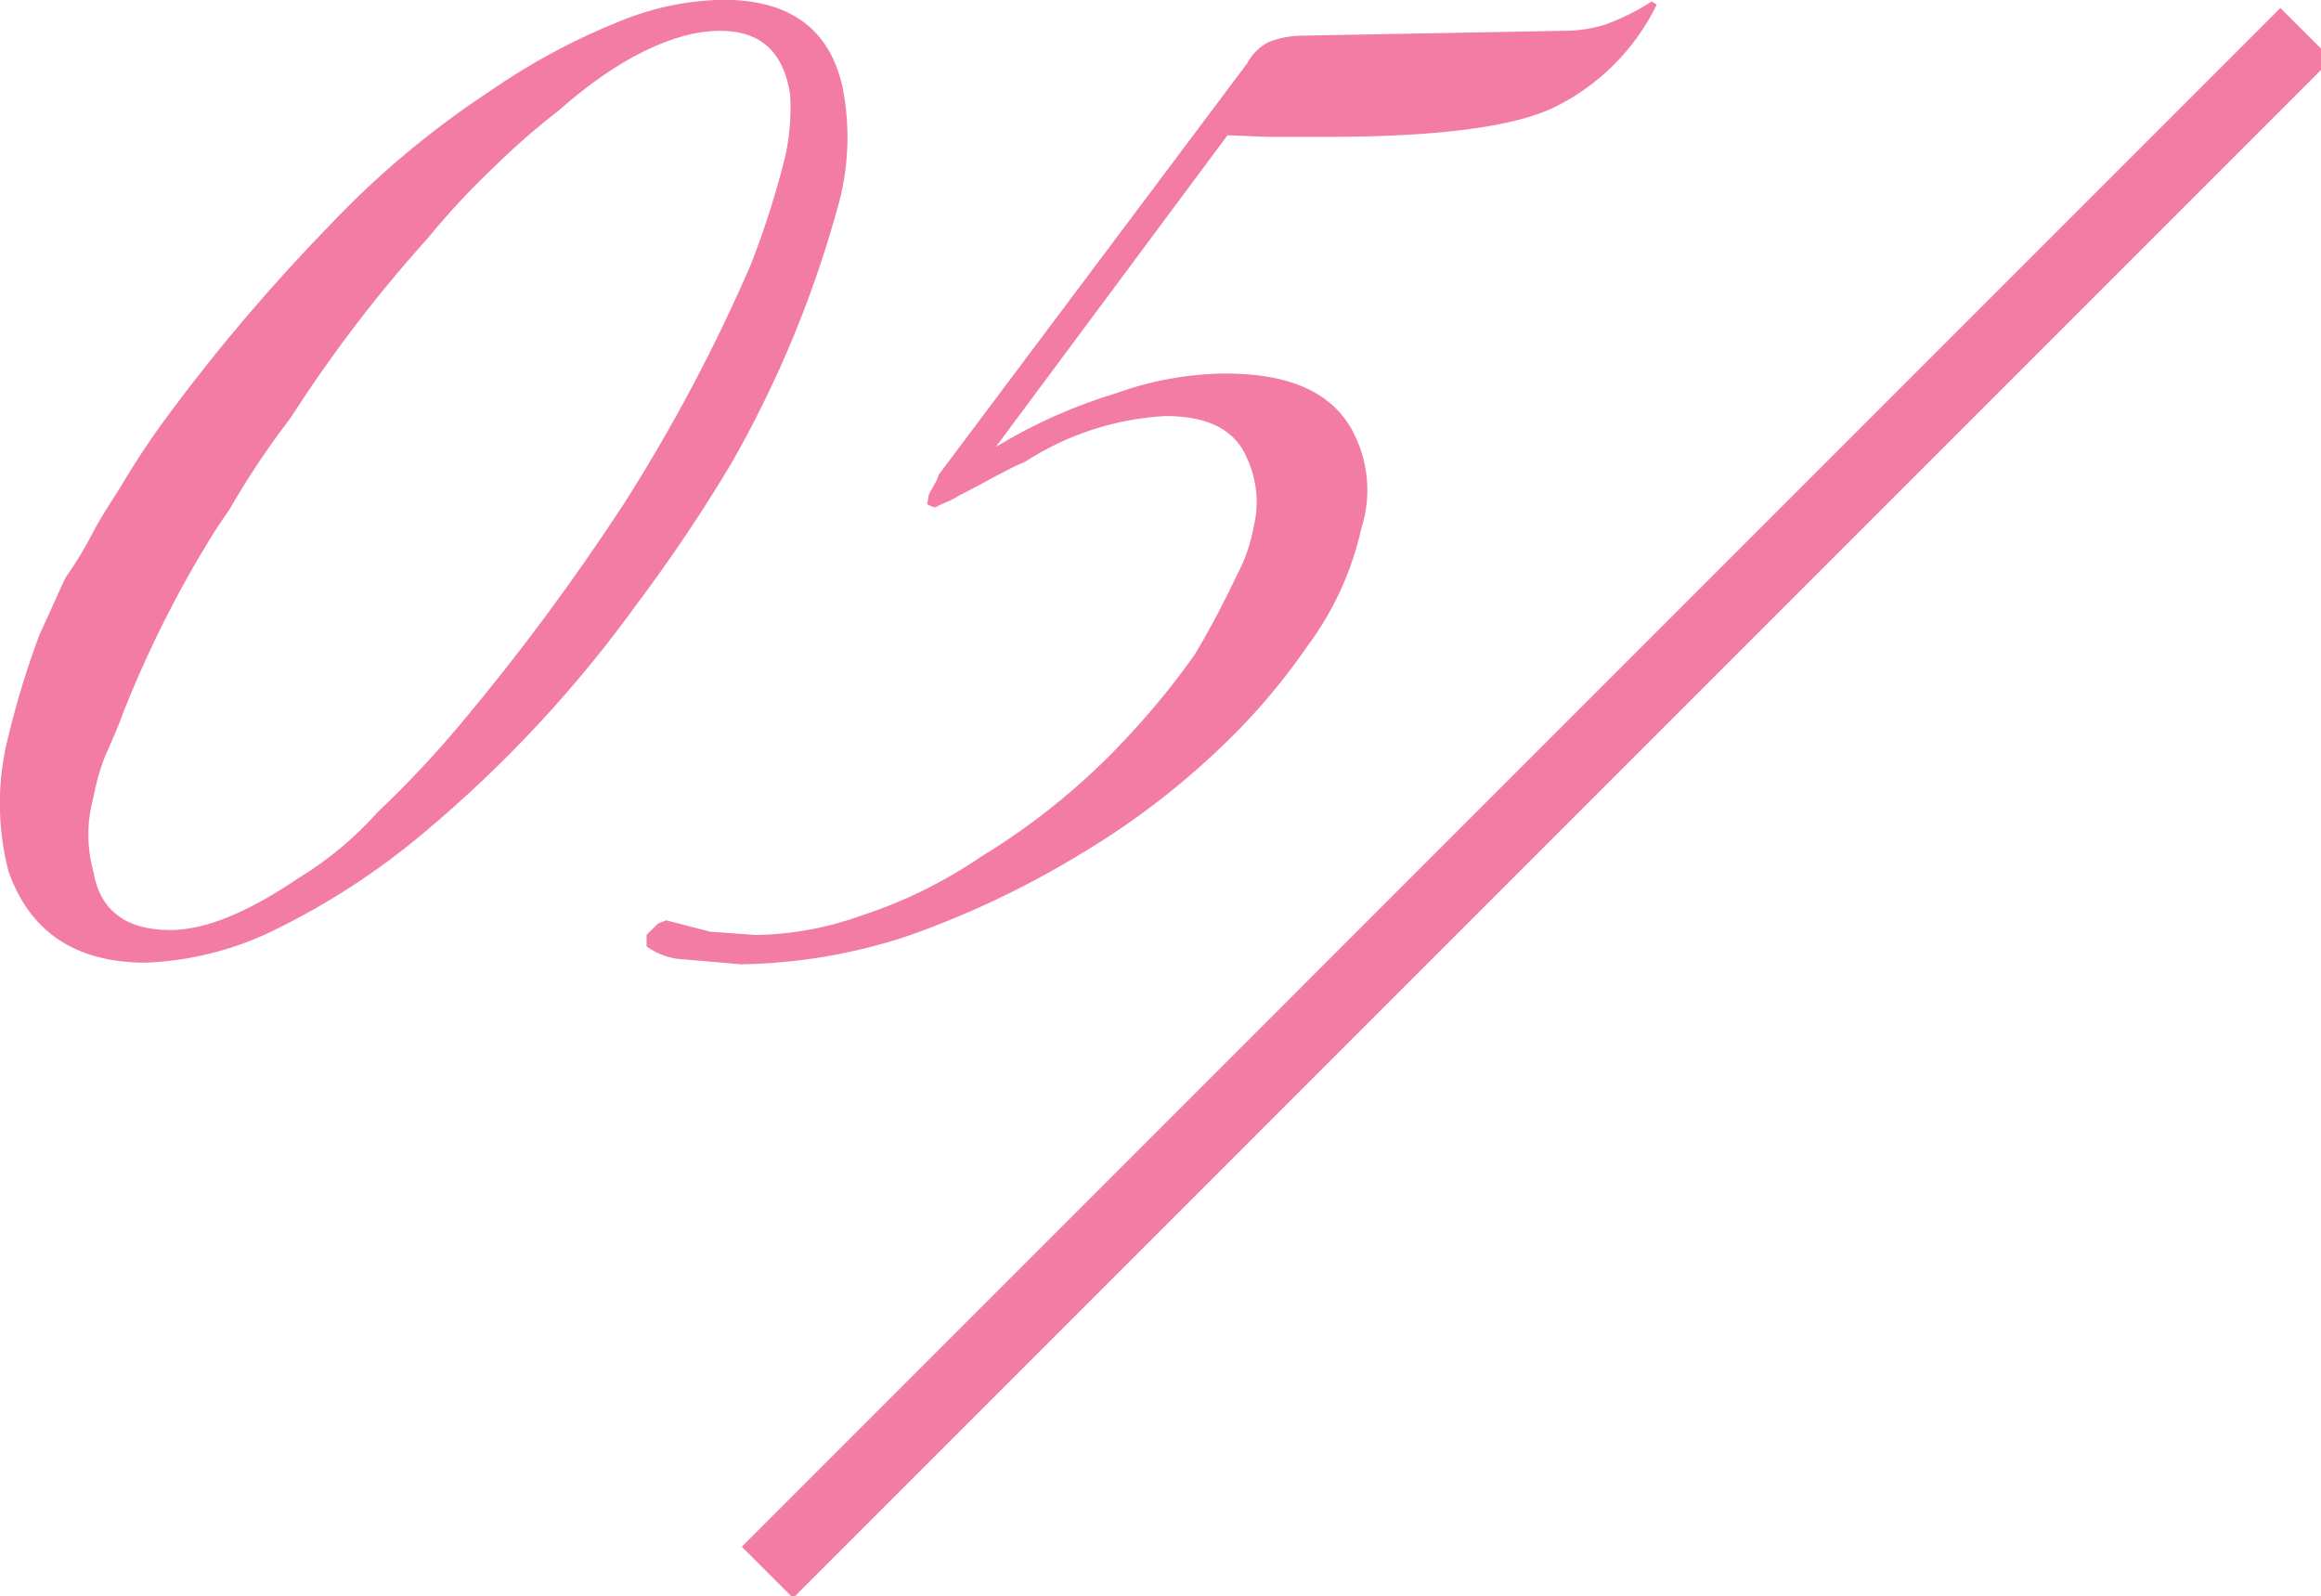
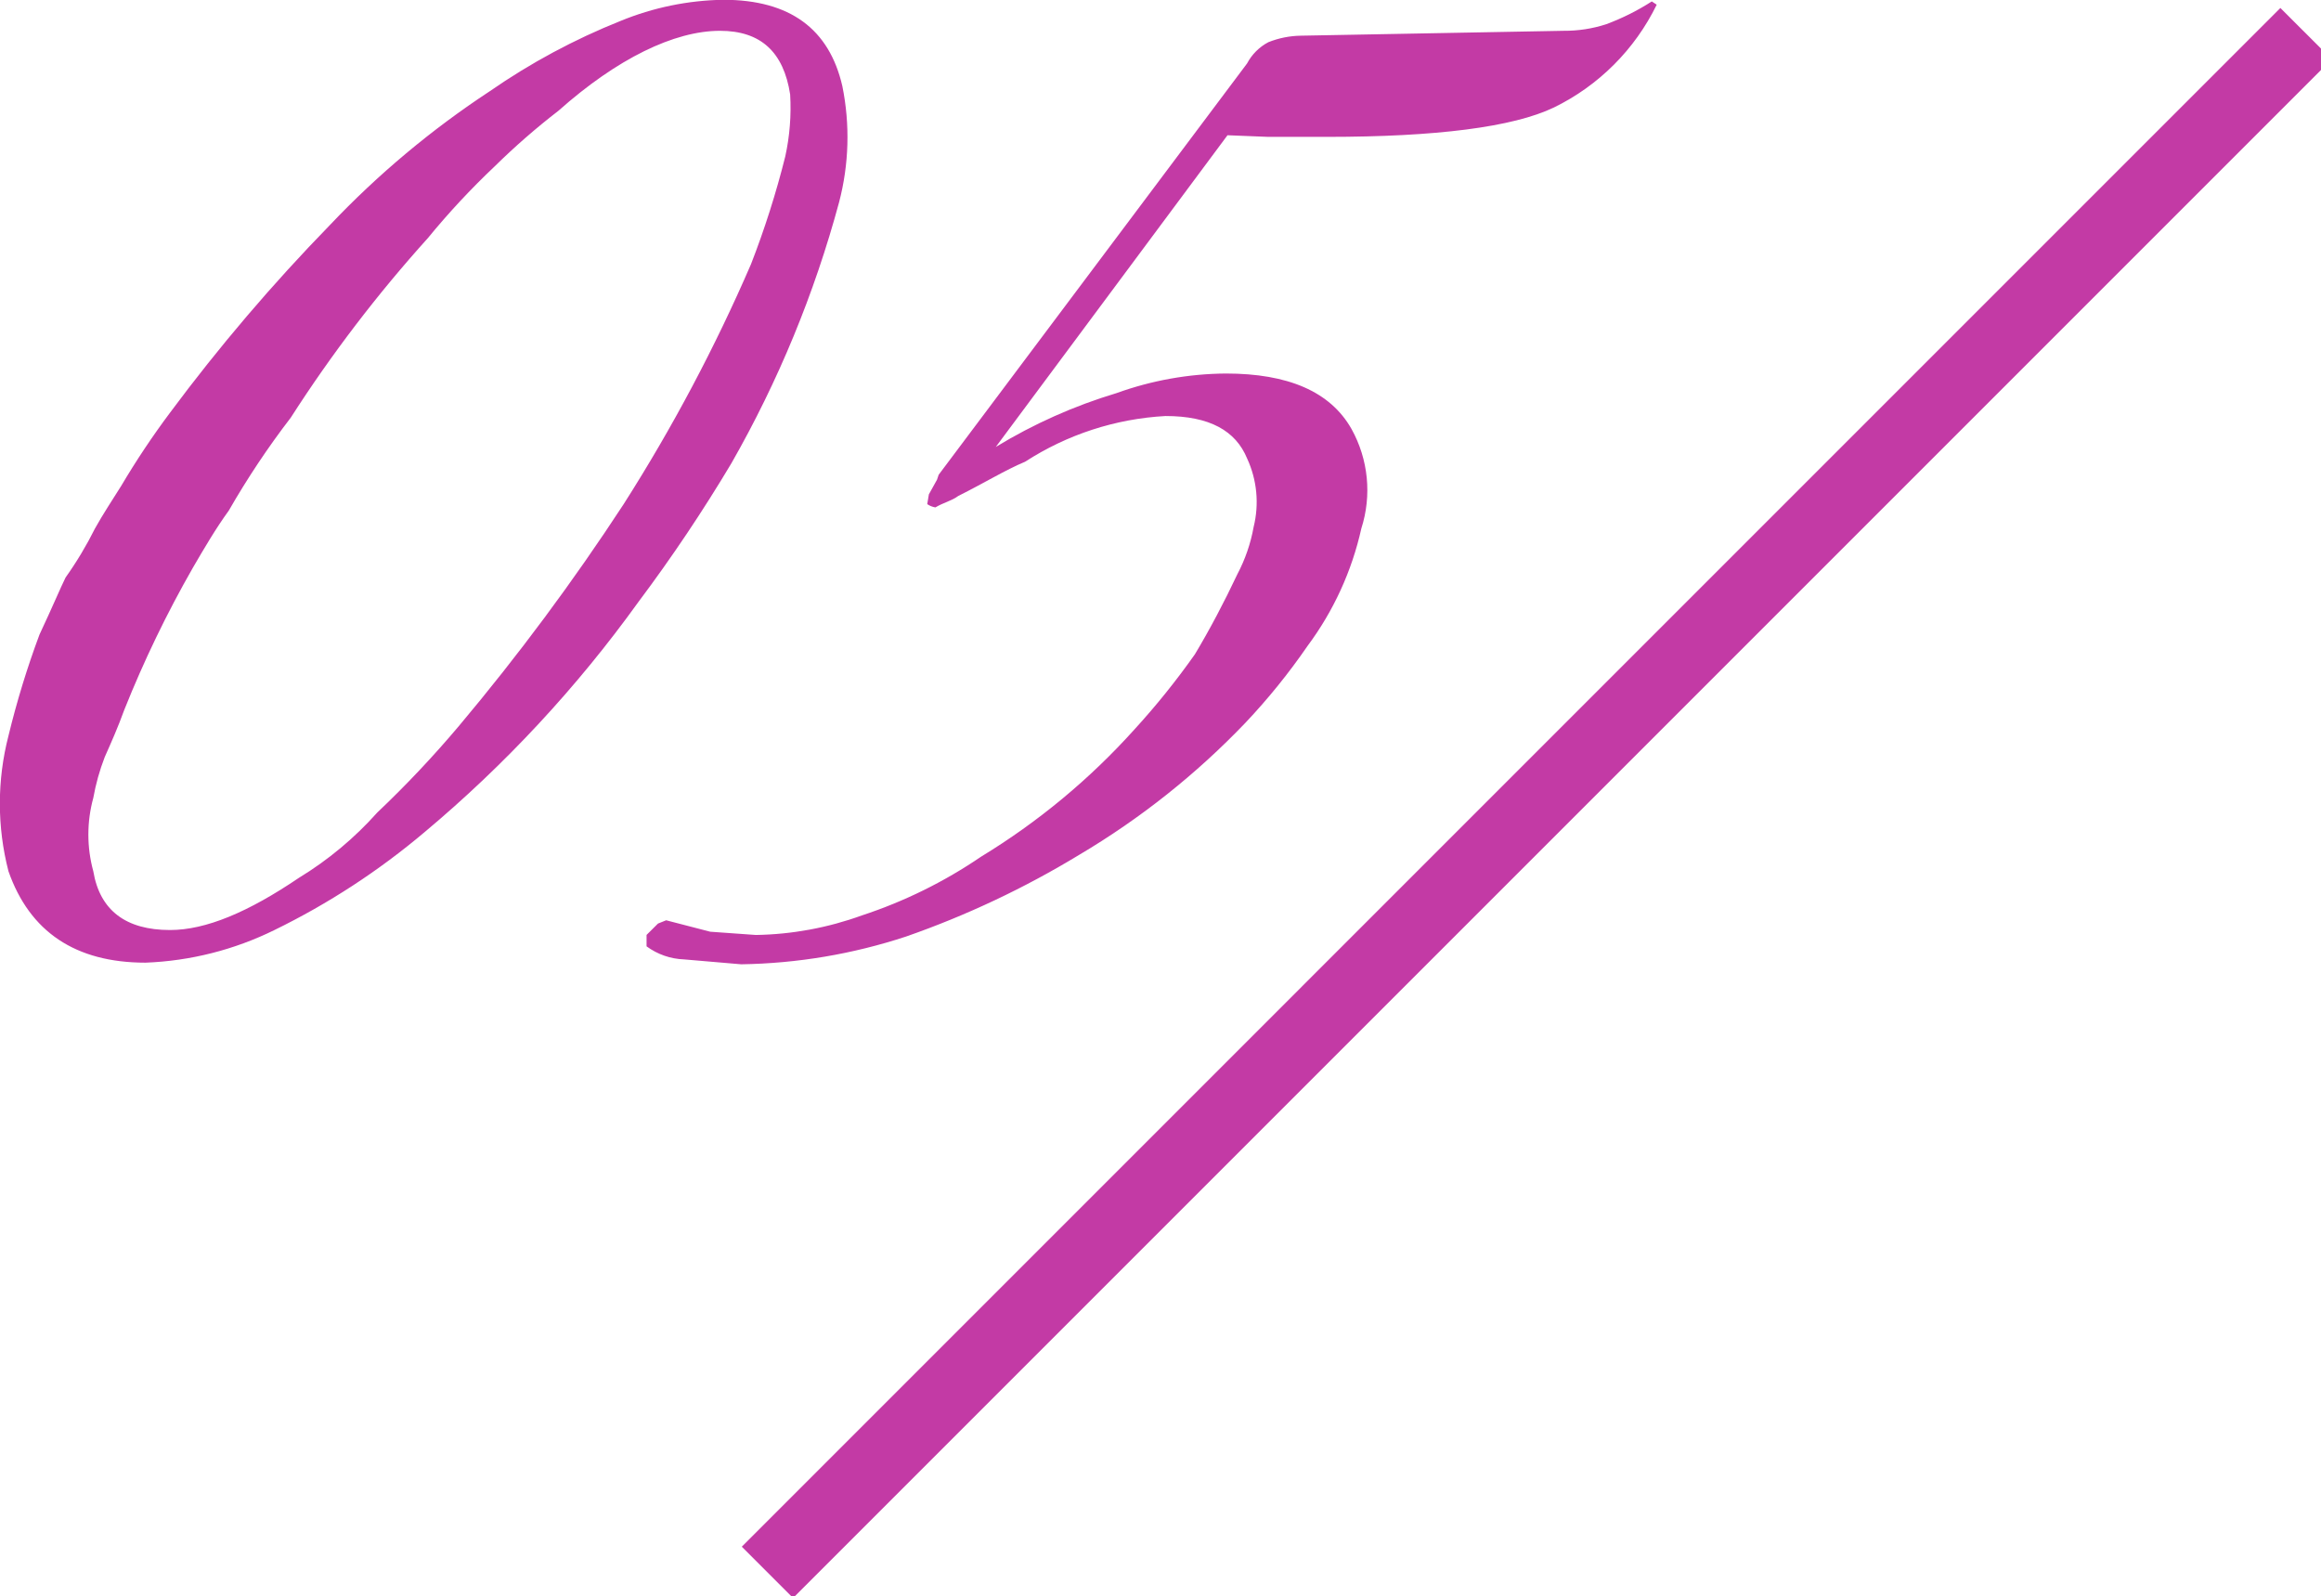
<svg xmlns="http://www.w3.org/2000/svg" width="128" height="88" viewBox="0 0 128 88">
  <defs>
    <style>
      .cls-1 {
-         fill: #f27ca4;
+         fill: #c33aa5;
      }

      .cls-1, .cls-2 {
        fill-rule: evenodd;
      }

      .cls-2 {
-         fill: #f27ca4;
+         fill: #c33aa5;
      }
    </style>
  </defs>
  <path class="cls-1" d="M1031.01,736.159l2.83,2.829-84.852,84.853-2.829-2.829Z" transform="translate(-905.25 -735.719)" />
  <path class="cls-2" d="M912.107,774.857a62.24,62.24,0,0,1,3.78-7.83c0.63-1.08,1.26-2.16,1.98-3.15a45.954,45.954,0,0,1,3.42-5.129,76.22,76.22,0,0,1,7.56-9.9,42.359,42.359,0,0,1,3.689-3.96,38.863,38.863,0,0,1,3.51-3.06c3.24-2.88,6.39-4.41,8.91-4.41,2.25,0,3.51,1.17,3.87,3.51a12.483,12.483,0,0,1-.27,3.42,49.541,49.541,0,0,1-1.89,5.94,94.093,94.093,0,0,1-7.02,13.229,126.917,126.917,0,0,1-9.09,12.24,58.66,58.66,0,0,1-4.5,4.77,19.089,19.089,0,0,1-4.32,3.6c-2.79,1.889-5.13,2.879-7.11,2.879-2.43,0-3.87-1.08-4.23-3.239a7.655,7.655,0,0,1,0-4.05,12.213,12.213,0,0,1,.63-2.25C911.387,776.657,911.747,775.847,912.107,774.857Zm1.17,13.949a17.612,17.612,0,0,0,7.11-1.8,40.117,40.117,0,0,0,8.28-5.4,69.418,69.418,0,0,0,11.789-12.69,87.44,87.44,0,0,0,5.13-7.65,61.072,61.072,0,0,0,5.94-14.4,14.144,14.144,0,0,0,.18-6.39c-0.72-3.15-2.88-4.769-6.57-4.769a15.591,15.591,0,0,0-5.67,1.169,36.2,36.2,0,0,0-7.2,3.87,49.87,49.87,0,0,0-8.819,7.38,102.073,102.073,0,0,0-8.82,10.35,45.168,45.168,0,0,0-2.7,4.049c-0.45.72-.99,1.53-1.44,2.34a20.331,20.331,0,0,1-1.62,2.7c-0.27.54-.72,1.62-1.44,3.15a49.005,49.005,0,0,0-1.71,5.58,14.924,14.924,0,0,0,0,7.47C906.887,787.1,909.407,788.806,913.277,788.806Zm27.63-1.53v0.63a3.71,3.71,0,0,0,2.07.72l3.15,0.27a30.544,30.544,0,0,0,9.089-1.53,50.364,50.364,0,0,0,9.54-4.5,43.056,43.056,0,0,0,9.179-7.29,35.228,35.228,0,0,0,3.42-4.23,17.052,17.052,0,0,0,2.97-6.48,6.938,6.938,0,0,0-.54-5.489c-1.17-2.07-3.51-3.06-6.93-3.06a18.171,18.171,0,0,0-6.029,1.08,28.621,28.621,0,0,0-6.66,2.97l12.779-17.19,2.25,0.09h3.24c6.03,0,10.26-.54,12.51-1.62a12.306,12.306,0,0,0,5.67-5.669l-0.27-.18a13.082,13.082,0,0,1-2.52,1.259,7.415,7.415,0,0,1-2.34.36l-14.49.27a5.029,5.029,0,0,0-1.8.36,2.816,2.816,0,0,0-1.17,1.17L957.016,761.9l-0.09.27-0.45.81-0.09.54a1.107,1.107,0,0,0,.45.18c0.45-.27.9-0.36,1.26-0.63,1.44-.72,2.61-1.44,3.69-1.89a15.821,15.821,0,0,1,7.74-2.519c2.43,0,3.869.81,4.5,2.339a5.721,5.721,0,0,1,.36,3.78,8.981,8.981,0,0,1-.9,2.61c-0.72,1.53-1.529,3.06-2.339,4.41a41.955,41.955,0,0,1-3.33,4.14,37.8,37.8,0,0,1-8.46,7.02,26.167,26.167,0,0,1-6.57,3.239,17.978,17.978,0,0,1-5.849,1.08l-2.52-.18-2.43-.63-0.45.18Z" transform="translate(-905.25 -735.719)" />
</svg>
